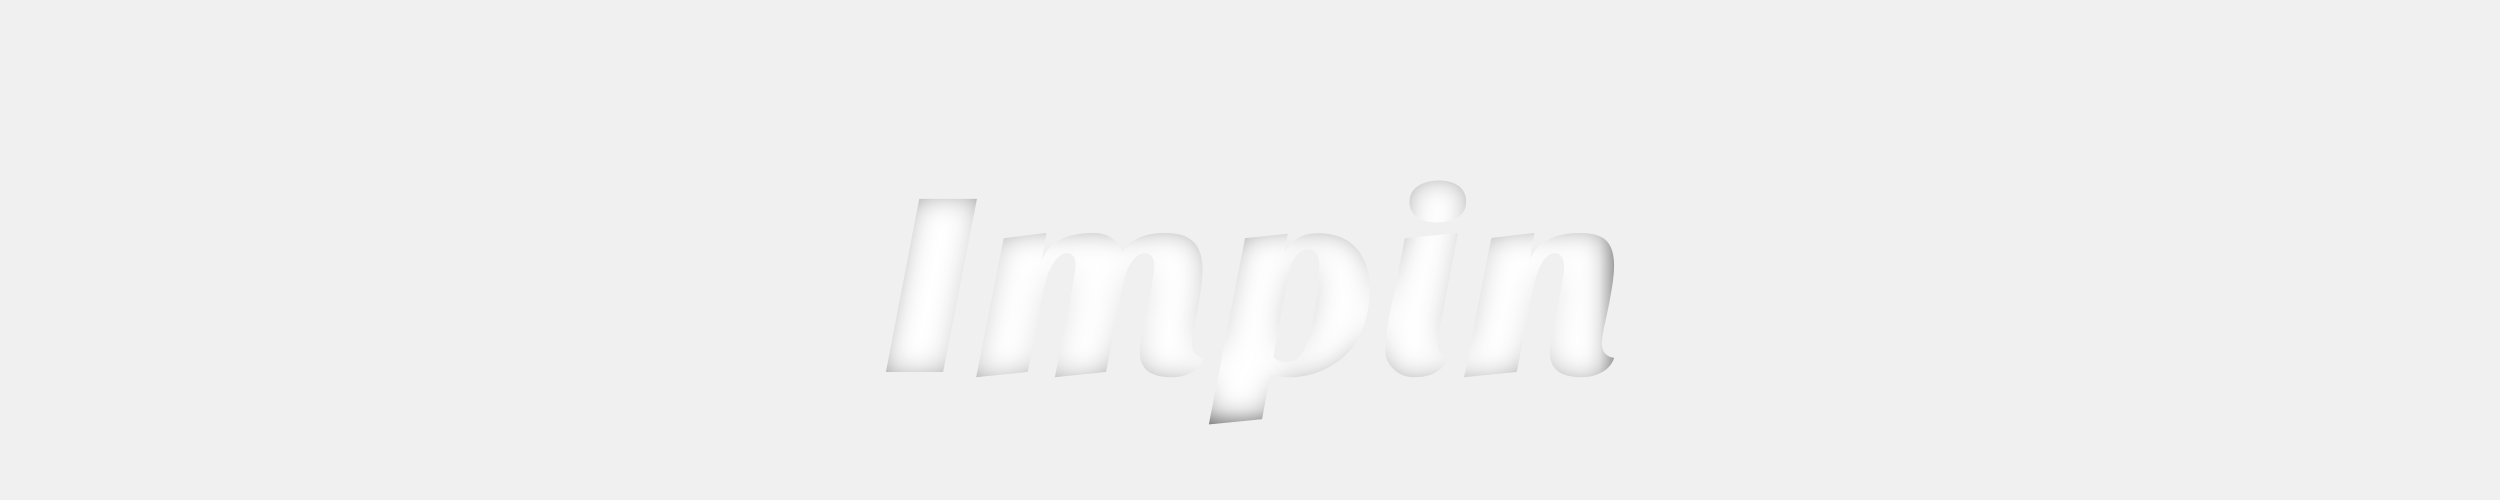
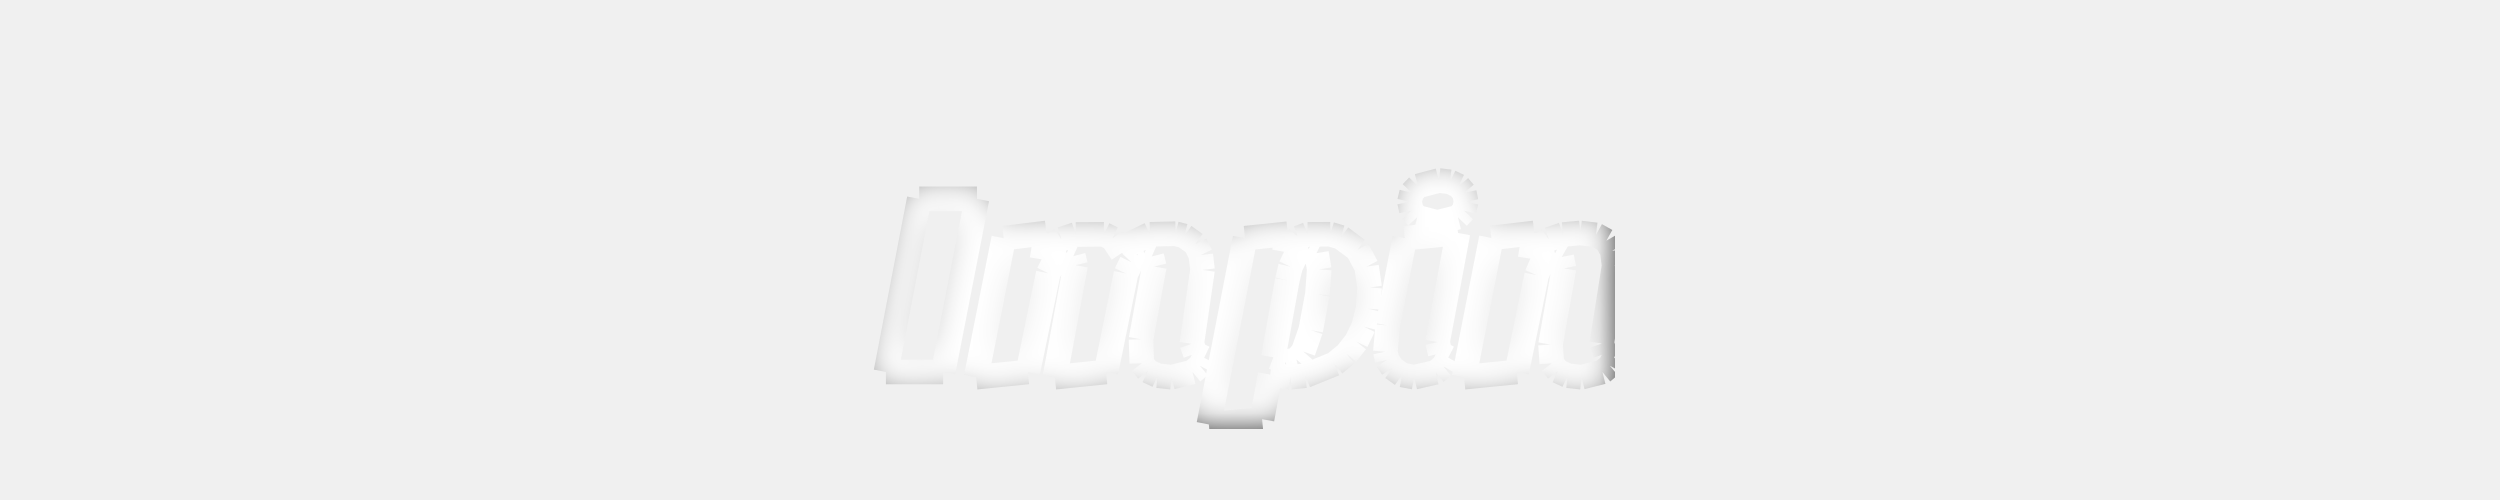
- <svg xmlns="http://www.w3.org/2000/svg" width="500px" height="100px" viewBox="116.184 14 267.631 122" style="background: rgba(0, 0, 0, 0)" preserveAspectRatio="xMidYMid">
-   <defs>
-     <filter id="editing-hole" x="-100%" y="-100%" width="200%" height="200%">
-       <feFlood flood-color="#000" result="black" />
-       <feMorphology operator="dilate" radius="2" in="SourceGraphic" result="erode" />
-       <feGaussianBlur in="erode" stdDeviation="4" result="blur" />
-       <feComposite operator="atop" in="offset" in2="black" result="merge" />
-       <feComposite operator="in" in="merge" in2="SourceGraphic" result="inner-shadow" />
-     </filter>
-   </defs>
-   <g filter="url(#editing-hole)">
-     <g transform="translate(160.785, 104.76)">
-       <path d="M14.34 0L0.38 0L8.51-42.24L22.59-42.24L14.34 0ZM70.08 1.28L70.08 1.28L70.08 1.28Q62.34 1.28 62.34-4.74L62.34-4.74L62.34-4.74Q62.34-7.36 63.46-12.45L63.46-12.45L63.46-12.45Q64.58-17.54 64.96-19.58L64.96-19.58L64.96-19.58Q65.86-24.26 65.86-25.73L65.86-25.73L65.86-25.73Q65.86-28.99 63.42-28.99L63.42-28.99L63.42-28.99Q61.82-28.99 60.29-26.78L60.29-26.78L60.29-26.78Q58.75-24.58 58.05-20.16L58.05-20.16L54.08 0L41.60 1.28L45.06-16.13L45.06-16.13Q45.63-19.01 46.14-22.27L46.14-22.27L46.14-22.27Q46.66-25.54 46.66-26.05L46.66-26.05L46.66-26.05Q46.66-28.99 44.48-28.99L44.48-28.99L44.48-28.99Q43.01-28.99 41.41-26.82L41.41-26.82L41.41-26.82Q39.81-24.64 38.91-20.16L38.91-20.16L35.01 0L22.40 1.28L29.12-32.64L39.55-33.92L38.46-27.46L38.46-27.46Q40.13-30.91 43.20-32.42L43.20-32.42L43.20-32.42Q46.27-33.92 51.07-33.92L51.07-33.92L51.07-33.92Q53.82-33.92 55.62-32.58L55.62-32.58L55.62-32.58Q57.41-31.23 57.98-29.06L57.98-29.06L57.98-29.06Q59.07-31.30 61.86-32.61L61.86-32.61L61.86-32.61Q64.64-33.92 68.06-33.92L68.06-33.92L68.06-33.92Q71.49-33.92 73.18-33.18L73.18-33.18L73.18-33.18Q74.88-32.45 75.90-31.23L75.90-31.23L75.90-31.23Q77.63-28.99 77.63-24.90L77.63-24.90L77.63-24.90Q77.63-20.86 75.90-12.48L75.90-12.48L75.90-12.48Q75.01-8.38 75.01-6.88L75.01-6.88L75.01-6.88Q75.01-5.38 75.87-4.48L75.87-4.48L75.87-4.48Q76.74-3.58 78.02-3.46L78.02-3.46L78.02-3.46Q77.38-1.28 75.17 0L75.17 0L75.17 0Q72.96 1.28 70.08 1.28ZM112.77-4.38L112.77-4.38L112.77-4.38Q110.08-1.66 106.40-0.19L106.40-0.19L106.40-0.19Q102.72 1.28 99.07 1.28L99.07 1.28L99.07 1.28Q95.42 1.28 94.14 0.64L94.14 0.64L92.16 11.52L79.17 12.80L88-32.64L98.43-33.73L97.60-29.31L97.60-29.31Q100.29-33.86 105.86-33.86L105.86-33.86L105.86-33.86Q112.13-33.86 115.46-29.82L115.46-29.82L115.46-29.82Q118.40-26.18 118.40-20.61L118.40-20.61L118.40-20.61Q118.40-15.04 116.93-11.07L116.93-11.07L116.93-11.07Q115.46-7.10 112.77-4.38ZM98.30-22.34L94.91-3.58L94.91-3.58Q96.26-2.43 97.92-2.43L97.92-2.43L97.92-2.43Q99.58-2.43 100.54-3.07L100.54-3.07L100.54-3.07Q101.50-3.71 102.21-4.99L102.21-4.99L102.21-4.99Q104.13-8.45 105.66-18.94L105.66-18.94L105.66-18.94Q106.11-22.02 106.11-25.02L106.11-25.02L106.11-25.02Q106.11-28.03 105.44-28.99L105.44-28.99L105.44-28.99Q104.77-29.95 103.49-29.95L103.49-29.95L103.49-29.95Q99.58-29.95 98.30-22.34L98.30-22.34ZM137.60-3.52L137.60-3.52L137.60-3.52Q135.62 1.28 129.28 1.28L129.28 1.28L129.28 1.28Q126.02 1.28 123.97-0.96L123.97-0.96L123.97-0.96Q122.24-2.94 122.24-4.93L122.24-4.93L122.24-4.93Q122.24-10.11 124.61-20.22L124.61-20.22L126.98-32.64L139.97-33.92L136.06-13.70L136.06-13.70Q134.98-8.96 134.98-7.30L134.98-7.30L134.98-7.30Q134.98-3.65 137.60-3.52ZM128.13-41.54L128.13-41.54L128.13-41.54Q128.13-44.03 130.21-45.38L130.21-45.38L130.21-45.38Q132.29-46.72 135.30-46.72L135.30-46.72L135.30-46.72Q138.30-46.72 140.13-45.38L140.13-45.38L140.13-45.38Q141.95-44.03 141.95-41.54L141.95-41.54L141.95-41.54Q141.95-39.04 139.94-37.76L139.94-37.76L139.94-37.76Q137.92-36.48 134.91-36.48L134.91-36.48L134.91-36.48Q131.90-36.48 130.02-37.76L130.02-37.76L130.02-37.76Q128.13-39.04 128.13-41.54ZM170.11 1.28L170.11 1.28L170.11 1.28Q162.37 1.28 162.37-4.74L162.37-4.74L162.37-4.74Q162.43-6.40 162.94-9.22L162.94-9.22L164.10-15.10L164.10-15.10Q165.82-23.42 165.82-25.28L165.82-25.28L165.82-25.28Q165.82-28.99 163.65-28.99L163.65-28.99L163.65-28.99Q160-28.99 158.08-19.46L158.08-19.46L154.30 0L141.44 1.28L148.10-32.70L158.59-33.92L157.57-27.65L157.57-27.65Q160.58-33.92 169.79-33.92L169.79-33.92L169.79-33.92Q174.27-33.92 176.16-32.03L176.16-32.03L176.16-32.03Q178.05-30.14 178.05-25.92L178.05-25.92L178.05-25.92Q178.05-21.95 176-12.67L176-12.67L176-12.67Q175.04-8.51 175.04-6.94L175.04-6.94L175.04-6.94Q175.04-5.38 175.90-4.48L175.90-4.48L175.90-4.48Q176.77-3.58 178.05-3.46L178.05-3.46L178.05-3.46Q177.41-1.28 175.20 0L175.20 0L175.20 0Q172.99 1.28 170.11 1.28Z" fill="#fff" />
+ <svg xmlns="http://www.w3.org/2000/svg" preserveAspectRatio="xMidYMid meet" viewBox="116.184 14 267.631 122" height="100px" width="500px" id="generated_svg" content="INSTAD.IO" generator="INSTAD.IO / https://instad.io / info@instad.io / Thu Apr 27 2023 21:09:11 GMT+0200 (heure d’été d’Europe centrale)">
+   <rect x="0" y="0" width="0" height="0" fill="#FFFFFF" />
+   <g id="instad_all_elements">
+     <defs>
+       <filter height="200%" width="200%" y="-100%" x="-100%" id="editing-hole">
+         <feFlood result="black" flood-color="#000" />
+         <feMorphology result="erode" in="SourceGraphic" radius="2" operator="dilate" />
+         <feGaussianBlur result="blur" stdDeviation="4" in="erode" />
+         <feComposite result="merge" in2="black" in="offset" operator="atop" />
+         <feComposite result="inner-shadow" in2="SourceGraphic" in="merge" operator="in" />
+       </filter>
+     </defs>
+     <g filter="url(#editing-hole)">
+       <g transform="translate(160.785, 104.76)">
+         <g meta_uid="1" meta_shape="path" meta_size="0" class="instad_path instad_cnt_1" meta_closed="true">
+           <path d="M8.21 -41.89 C8.21 -41.89, 8.21 -41.89, 8.21 -41.89 M8.21 -41.89 C8.21 -41.89, 8.21 -41.89, 8.21 -41.89 M7.6 -37.12 C9.15 -38.91, 10.7 -40.69, 12.19 -42.41 M7.6 -37.12 C8.78 -38.48, 9.96 -39.84, 12.19 -42.41 M6.33 -31.6 C8.25 -33.81, 10.16 -36.01, 15.51 -42.17 M6.33 -31.6 C8.57 -34.18, 10.81 -36.76, 15.51 -42.17 M5.72 -26.83 C8.8 -30.37, 11.87 -33.92, 18.84 -41.93 M5.72 -26.83 C10.66 -32.52, 15.6 -38.2, 18.84 -41.93 M4.45 -21.31 C8.92 -26.45, 13.39 -31.6, 22.82 -42.44 M4.45 -21.31 C10.17 -27.9, 15.9 -34.48, 22.82 -42.44 M3.18 -15.79 C7.18 -20.38, 11.18 -24.98, 21.55 -36.92 M3.18 -15.79 C9.69 -23.27, 16.19 -30.75, 21.55 -36.92 M2.57 -11.02 C8.59 -17.95, 14.62 -24.88, 20.28 -31.39 M2.57 -11.02 C9.06 -18.48, 15.54 -25.94, 20.28 -31.39 M1.3 -5.49 C6.27 -11.21, 11.24 -16.93, 19.67 -26.63 M1.3 -5.49 C5.53 -10.36, 9.77 -15.24, 19.67 -26.63 M0.69 -0.73 C4.69 -5.33, 8.7 -9.94, 18.4 -21.1 M0.69 -0.73 C4.54 -5.16, 8.39 -9.59, 18.4 -21.1 M2.05 1.78 C6.6 -3.46, 11.15 -8.69, 17.79 -16.33 M2.05 1.78 C7.9 -4.96, 13.76 -11.69, 17.79 -16.33 M30.91 -31.43 C30.91 -31.43, 30.91 -31.43, 30.91 -31.43 M30.91 -31.43 C30.91 -31.43, 30.91 -31.43, 30.91 -31.43 M6.03 1.26 C9.03 -2.19, 12.04 -5.65, 16.52 -10.81 M6.03 1.26 C8.84 -1.97, 11.65 -5.2, 16.52 -10.81 M29.64 -25.91 C31.65 -28.21, 33.66 -30.52, 34.89 -31.94 M29.64 -25.91 C30.8 -27.24, 31.96 -28.56, 34.89 -31.94 M9.35 1.5 C11.1 -0.51, 12.86 -2.53, 15.26 -5.29 M9.35 1.5 C11.57 -1.04, 13.78 -3.59, 15.26 -5.29 M28.38 -20.38 C31.29 -23.74, 34.21 -27.09, 40.19 -33.97 M28.38 -20.38 C31.9 -24.44, 35.42 -28.49, 40.19 -33.97 M12.68 1.74 C13.26 1.07, 13.84 0.41, 14.64 -0.52 M12.68 1.74 C13.3 1.02, 13.93 0.31, 14.64 -0.52 M27.77 -15.61 C31.72 -20.16, 35.67 -24.71, 38.92 -28.44 M27.77 -15.61 C30.74 -19.04, 33.71 -22.46, 38.92 -28.44 M40.89 -30.71 C40.89 -30.71, 40.89 -30.71, 40.89 -30.71 M40.89 -30.71 C40.89 -30.71, 40.89 -30.71, 40.89 -30.71 M26.5 -10.09 C30.68 -14.91, 34.87 -19.72, 46.84 -33.49 M26.5 -10.09 C31.94 -16.35, 37.38 -22.61, 46.84 -33.49 M25.23 -4.57 C29.1 -9.02, 32.97 -13.47, 40.98 -22.68 M25.23 -4.57 C29.04 -8.95, 32.86 -13.34, 40.98 -22.68 M45.57 -27.96 C47.38 -30.05, 49.19 -32.13, 50.16 -33.25 M45.57 -27.96 C46.89 -29.49, 48.22 -31.02, 50.16 -33.25 M23.31 1.71 C29.83 -5.79, 36.35 -13.29, 40.36 -17.91 M23.31 1.71 C26.78 -2.29, 30.26 -6.29, 40.36 -17.91 M46.92 -25.46 C49.57 -28.5, 52.21 -31.54, 54.14 -33.76 M46.92 -25.46 C48.56 -27.34, 50.2 -29.22, 54.14 -33.76 M27.29 1.19 C30.96 -3.04, 34.64 -7.27, 39.1 -12.39 M27.29 1.19 C30.76 -2.8, 34.23 -6.79, 39.1 -12.39 M46.31 -20.69 C49.07 -23.86, 51.82 -27.03, 56.15 -32.01 M46.31 -20.69 C49.43 -24.28, 52.56 -27.88, 56.15 -32.01 M30.61 1.43 C33.3 -1.66, 35.99 -4.76, 37.83 -6.87 M30.61 1.43 C32.11 -0.29, 33.61 -2.01, 37.83 -6.87 M45.04 -15.17 C49.25 -20.01, 53.46 -24.85, 57.51 -29.51 M45.04 -15.17 C47.58 -18.08, 50.11 -21, 57.51 -29.51 M44.43 -10.4 C49.96 -16.76, 55.5 -23.13, 60.83 -29.27 M44.43 -10.4 C50.73 -17.65, 57.03 -24.9, 60.83 -29.27 M43.17 -4.88 C46.77 -9.02, 50.37 -13.16, 59.57 -23.75 M43.17 -4.88 C48.46 -10.97, 53.76 -17.07, 59.57 -23.75 M63.5 -28.27 C64.44 -29.35, 65.37 -30.43, 66.78 -32.05 M63.5 -28.27 C64.56 -29.48, 65.61 -30.7, 66.78 -32.05 M42.55 -0.11 C45.97 -4.03, 49.38 -7.96, 58.3 -18.22 M42.55 -0.11 C46.77 -4.96, 50.98 -9.81, 58.3 -18.22 M66.17 -27.28 C67.26 -28.53, 68.35 -29.79, 71.42 -33.32 M66.17 -27.28 C67.77 -29.12, 69.37 -30.96, 71.42 -33.32 M43.25 3.15 C47.96 -2.27, 52.67 -7.69, 57.03 -12.7 M43.25 3.15 C46.18 -0.22, 49.11 -3.58, 57.03 -12.7 M67.53 -24.77 C69.9 -27.5, 72.26 -30.22, 74.09 -32.32 M67.53 -24.77 C69.35 -26.86, 71.16 -28.96, 74.09 -32.32 M47.23 2.64 C50.17 -0.75, 53.11 -4.13, 56.42 -7.93 M47.23 2.64 C50.37 -0.97, 53.5 -4.57, 56.42 -7.93 M66.26 -19.25 C70.02 -23.57, 73.77 -27.89, 76.1 -30.57 M66.26 -19.25 C69.75 -23.26, 73.24 -27.28, 76.1 -30.57 M51.22 2.12 C52.64 0.48, 54.06 -1.15, 55.15 -2.41 M51.22 2.12 C52.26 0.92, 53.31 -0.29, 55.15 -2.41 M65.65 -14.48 C68.84 -18.16, 72.04 -21.84, 77.46 -28.07 M65.65 -14.48 C68.63 -17.91, 71.61 -21.34, 77.46 -28.07 M63.07 -7.45 C69.01 -14.28, 74.94 -21.11, 78.16 -24.81 M63.07 -7.45 C68.87 -14.13, 74.68 -20.8, 78.16 -24.81 M63.11 -3.44 C66.52 -7.35, 69.92 -11.27, 77.55 -20.04 M63.11 -3.44 C66.72 -7.59, 70.33 -11.74, 77.55 -20.04 M88.04 -32.12 C88.04 -32.12, 88.04 -32.12, 88.04 -32.12 M88.04 -32.12 C88.04 -32.12, 88.04 -32.12, 88.04 -32.12 M64.47 -0.93 C67.41 -4.31, 70.35 -7.69, 76.28 -14.52 M64.47 -0.93 C67.14 -4.01, 69.81 -7.08, 76.28 -14.52 M87.43 -27.35 C88.5 -28.57, 89.57 -29.8, 92.02 -32.63 M87.43 -27.35 C88.72 -28.83, 90.01 -30.31, 92.02 -32.63 M65.83 1.57 C68.72 -1.75, 71.6 -5.08, 75.67 -9.75 M65.83 1.57 C68.19 -1.15, 70.55 -3.86, 75.67 -9.75 M86.16 -21.82 C90.02 -26.26, 93.88 -30.7, 96.01 -33.15 M86.16 -21.82 C88.78 -24.83, 91.39 -27.83, 96.01 -33.15 M68.49 2.57 C70.63 0.11, 72.77 -2.35, 75.71 -5.74 M68.49 2.57 C70.75 -0.02, 73 -2.61, 75.71 -5.74 M85.55 -17.06 C91.01 -23.33, 96.46 -29.6, 99.33 -32.91 M85.55 -17.06 C89.68 -21.8, 93.8 -26.55, 99.33 -32.91 M71.82 2.81 C72.93 1.53, 74.04 0.25, 77.07 -3.23 M71.82 2.81 C73.48 0.89, 75.15 -1.02, 77.07 -3.23 M84.28 -11.53 C90.5 -18.69, 96.73 -25.84, 103.31 -33.42 M84.28 -11.53 C90.91 -19.16, 97.54 -26.79, 103.31 -33.42 M83.02 -6.01 C89.57 -13.55, 96.12 -21.09, 99.42 -24.88 M83.02 -6.01 C86.78 -10.34, 90.54 -14.66, 99.42 -24.88 M103.35 -29.41 C104.31 -30.5, 105.26 -31.59, 106.64 -33.18 M103.35 -29.41 C104.63 -30.88, 105.91 -32.35, 106.64 -33.18 M82.41 -1.24 C86.6 -6.07, 90.8 -10.9, 99.46 -20.86 M82.41 -1.24 C87.33 -6.9, 92.25 -12.56, 99.46 -20.86 M106.02 -28.41 C107.4 -30, 108.78 -31.58, 109.96 -32.94 M106.02 -28.41 C107.08 -29.63, 108.13 -30.84, 109.96 -32.94 M81.14 4.28 C87.35 -2.87, 93.56 -10.01, 98.85 -16.1 M81.14 4.28 C85.91 -1.21, 90.68 -6.7, 98.85 -16.1 M106.07 -24.4 C108.15 -26.8, 110.24 -29.19, 112.63 -31.94 M106.07 -24.4 C108.1 -26.73, 110.12 -29.06, 112.63 -31.94 M79.87 9.8 C86.26 2.45, 92.66 -4.9, 97.58 -10.57 M79.87 9.8 C84.25 4.77, 88.63 -0.27, 97.58 -10.57 M106.11 -20.38 C108.51 -23.15, 110.91 -25.91, 114.64 -30.2 M106.11 -20.38 C109.31 -24.07, 112.52 -27.75, 114.64 -30.2 M79.91 13.82 C83.17 10.07, 86.42 6.33, 95 -3.54 M79.91 13.82 C83.3 9.92, 86.69 6.02, 95 -3.54 M107.47 -17.88 C110.73 -21.63, 113.98 -25.37, 116.65 -28.45 M107.47 -17.88 C109.66 -20.4, 111.86 -22.93, 116.65 -28.45 M129.12 -42.79 C129.72 -43.47, 130.32 -44.16, 131.09 -45.05 M129.12 -42.79 C129.58 -43.32, 130.05 -43.86, 131.09 -45.05 M83.89 13.3 C86.94 9.8, 89.98 6.3, 94.39 1.23 M83.89 13.3 C87.18 9.53, 90.46 5.75, 94.39 1.23 M94.39 1.23 C95.27 0.22, 96.14 -0.78, 97.67 -2.55 M94.39 1.23 C95.34 0.14, 96.28 -0.95, 97.67 -2.55 M104.23 -10.09 C109.05 -15.63, 113.86 -21.17, 118.01 -25.94 M104.23 -10.09 C108.36 -14.85, 112.5 -19.6, 118.01 -25.94 M129.16 -38.77 C131.12 -41.03, 133.09 -43.28, 135.72 -46.32 M129.16 -38.77 C131.38 -41.32, 133.59 -43.87, 135.72 -46.32 M87.88 12.79 C89.8 10.57, 91.73 8.36, 93.78 6 M87.88 12.79 C89.79 10.59, 91.7 8.39, 93.78 6 M97.72 1.47 C103.43 -5.11, 109.15 -11.68, 118.05 -21.93 M97.72 1.47 C102.15 -3.63, 106.58 -8.73, 118.05 -21.93 M127.24 -32.49 C127.24 -32.49, 127.24 -32.49, 127.24 -32.49 M127.24 -32.49 C127.24 -32.49, 127.24 -32.49, 127.24 -32.49 M131.18 -37.02 C134.09 -40.38, 137.01 -43.73, 139.05 -46.08 M131.18 -37.02 C133.95 -40.22, 136.73 -43.41, 139.05 -46.08 M100.39 2.46 C107.9 -6.18, 115.41 -14.82, 119.41 -19.42 M100.39 2.46 C106.48 -4.54, 112.57 -11.55, 119.41 -19.42 M125.97 -26.97 C127.61 -28.86, 129.26 -30.75, 131.22 -33.01 M125.97 -26.97 C127.73 -28.99, 129.49 -31.02, 131.22 -33.01 M133.84 -36.03 C135.64 -38.1, 137.44 -40.16, 141.06 -44.33 M133.84 -36.03 C136.59 -39.18, 139.33 -42.34, 141.06 -44.33 M104.37 1.95 C109.44 -3.89, 114.51 -9.73, 118.8 -14.66 M104.37 1.95 C109.42 -3.87, 114.48 -9.69, 118.8 -14.66 M125.36 -22.2 C129.09 -26.49, 132.81 -30.78, 135.2 -33.52 M125.36 -22.2 C128.76 -26.11, 132.16 -30.02, 135.2 -33.52 M136.51 -35.03 C137.8 -36.52, 139.09 -38, 141.76 -41.07 M136.51 -35.03 C137.79 -36.5, 139.06 -37.97, 141.76 -41.07 M124.09 -16.68 C129.04 -22.37, 133.98 -28.06, 138.53 -33.28 M124.09 -16.68 C127.81 -20.96, 131.53 -25.23, 138.53 -33.28 M122.82 -11.16 C128.7 -17.92, 134.58 -24.68, 141.19 -32.29 M122.82 -11.16 C128.4 -17.57, 133.98 -23.99, 141.19 -32.29 M122.21 -6.39 C125.96 -10.7, 129.71 -15.01, 140.58 -27.52 M122.21 -6.39 C129.5 -14.77, 136.78 -23.15, 140.58 -27.52 M122.91 -3.13 C127.16 -8.02, 131.42 -12.91, 139.31 -22 M122.91 -3.13 C127.93 -8.9, 132.95 -14.67, 139.31 -22 M148.5 -32.56 C148.5 -32.56, 148.5 -32.56, 148.5 -32.56 M148.5 -32.56 C148.5 -32.56, 148.5 -32.56, 148.5 -32.56 M124.27 -0.63 C129.27 -6.37, 134.26 -12.12, 138.7 -17.23 M124.27 -0.63 C129.14 -6.23, 134.01 -11.83, 138.7 -17.23 M147.23 -27.04 C148.62 -28.64, 150.01 -30.24, 152.48 -33.08 M147.23 -27.04 C148.84 -28.89, 150.45 -30.74, 152.48 -33.08 M126.28 1.12 C128.52 -1.45, 130.76 -4.03, 137.44 -11.71 M126.28 1.12 C128.58 -1.52, 130.88 -4.16, 137.44 -11.71 M146.62 -22.27 C149.96 -26.11, 153.29 -29.95, 156.46 -33.59 M146.62 -22.27 C149.3 -25.35, 151.98 -28.44, 156.46 -33.59 M129.61 1.36 C131.5 -0.81, 133.39 -2.99, 136.17 -6.18 M129.61 1.36 C131.51 -0.83, 133.42 -3.02, 136.17 -6.18 M145.35 -16.75 C149.09 -21.05, 152.84 -25.36, 159.79 -33.35 M145.35 -16.75 C150.28 -22.42, 155.21 -28.08, 159.79 -33.35 M134.24 0.1 C135.25 -1.06, 136.25 -2.21, 136.87 -2.92 M134.24 0.1 C134.83 -0.58, 135.41 -1.25, 136.87 -2.92 M144.08 -11.23 C148.35 -16.13, 152.61 -21.03, 162.45 -32.36 M144.08 -11.23 C151.19 -19.4, 158.29 -27.57, 162.45 -32.36 M143.47 -6.46 C149.97 -13.93, 156.47 -21.41, 160.53 -26.08 M143.47 -6.46 C148.91 -12.71, 154.34 -18.96, 160.53 -26.08 M162.5 -28.34 C163.46 -29.45, 164.42 -30.56, 166.43 -32.87 M162.5 -28.34 C163.9 -29.96, 165.31 -31.57, 166.43 -32.87 M142.21 -0.93 C146.68 -6.08, 151.15 -11.22, 160.57 -22.07 M142.21 -0.93 C149.17 -8.95, 156.14 -16.96, 160.57 -22.07 M165.82 -28.1 C166.95 -29.4, 168.08 -30.7, 170.42 -33.39 M165.82 -28.1 C167.06 -29.53, 168.3 -30.96, 170.42 -33.39 M142.91 2.32 C148.36 -3.95, 153.82 -10.23, 159.96 -17.3 M142.91 2.32 C149.36 -5.1, 155.81 -12.53, 159.96 -17.3 M166.52 -24.84 C168.9 -27.58, 171.27 -30.31, 173.74 -33.15 M166.52 -24.84 C169.23 -27.96, 171.94 -31.08, 173.74 -33.15 M146.89 1.81 C150.14 -1.93, 153.4 -5.68, 158.7 -11.77 M146.89 1.81 C149.57 -1.28, 152.26 -4.37, 158.7 -11.77 M165.26 -19.32 C169.67 -24.4, 174.08 -29.47, 176.41 -32.15 M165.26 -19.32 C169.43 -24.13, 173.61 -28.93, 176.41 -32.15 M150.21 2.05 C151.93 0.07, 153.65 -1.91, 157.43 -6.25 M150.21 2.05 C151.87 0.14, 153.54 -1.78, 157.43 -6.25 M164.64 -14.55 C168.8 -19.33, 172.96 -24.12, 177.77 -29.65 M164.64 -14.55 C167.42 -17.74, 170.19 -20.94, 177.77 -29.65 M164.03 -9.79 C167.83 -14.16, 171.63 -18.53, 177.81 -25.63 M164.03 -9.79 C167.35 -13.6, 170.67 -17.42, 177.81 -25.63 M164.08 -5.77 C167.21 -9.38, 170.35 -12.99, 177.2 -20.87 M164.08 -5.77 C168.38 -10.72, 172.68 -15.67, 177.2 -20.87 M163.47 -1 C168.03 -6.25, 172.59 -11.5, 176.59 -16.1 M163.47 -1 C168.45 -6.73, 173.43 -12.46, 176.59 -16.1 M165.48 0.75 C169.38 -3.74, 173.28 -8.23, 175.97 -11.33 M165.48 0.75 C168.03 -2.19, 170.58 -5.12, 175.97 -11.33 M168.15 1.74 C170.18 -0.6, 172.22 -2.94, 175.36 -6.56 M168.15 1.74 C171.02 -1.57, 173.9 -4.87, 175.36 -6.56 M171.47 1.98 C173.5 -0.35, 175.53 -2.69, 176.72 -4.06 M171.47 1.98 C172.68 0.58, 173.9 -0.81, 176.72 -4.06" stroke="#FFFFFF" stroke-width="0" fill="none" />
+           <path d="M14.34 0 C10.63 0, 6.92 0, 0.38 0 M14.34 0 C8.88 0, 3.42 0, 0.38 0 M0.38 0 C2.73 -12.24, 5.09 -24.47, 8.51 -42.24 M0.38 0 C2.14 -9.14, 3.9 -18.29, 8.51 -42.24 M8.51 -42.24 C11.67 -42.24, 14.82 -42.24, 22.59 -42.24 M8.51 -42.24 C11.95 -42.24, 15.38 -42.24, 22.59 -42.24 M22.59 -42.24 C20.94 -33.77, 19.28 -25.3, 14.34 0 M22.59 -42.24 C20.73 -32.72, 18.87 -23.2, 14.34 0" stroke="#FFFFFF" stroke-width="6" fill="none" />
+           <path d="M70.08 1.28 C69.07 1.17, 68.07 1.06, 66.69 0.9 M70.08 1.28 C69.2 1.18, 68.31 1.08, 66.69 0.9 M66.69 0.9 C65.91 0.54, 65.13 0.17, 64.28 -0.23 M66.69 0.9 C66.04 0.6, 65.38 0.29, 64.28 -0.23 M64.28 -0.23 C63.82 -0.81, 63.37 -1.39, 62.82 -2.11 M64.28 -0.23 C63.75 -0.9, 63.23 -1.58, 62.82 -2.11 M62.82 -2.11 C62.77 -3.66, 62.72 -5.22, 62.62 -7.98 M62.82 -2.11 C62.78 -3.46, 62.73 -4.81, 62.62 -7.98 M62.62 -7.98 C63.37 -12.07, 64.11 -16.15, 65.86 -25.73 M62.62 -7.98 C63.65 -13.62, 64.68 -19.27, 65.86 -25.73 M65.86 -25.73 C65.63 -26.66, 65.4 -27.59, 65.25 -28.18 M65.86 -25.73 C65.71 -26.34, 65.55 -26.96, 65.25 -28.18 M65.25 -28.18 C64.69 -28.42, 64.14 -28.67, 63.42 -28.99 M65.25 -28.18 C64.68 -28.43, 64.11 -28.68, 63.42 -28.99 M63.42 -28.99 C62.81 -28.78, 62.2 -28.56, 61.84 -28.44 M63.42 -28.99 C62.86 -28.8, 62.31 -28.6, 61.84 -28.44 M61.84 -28.44 C61.47 -28.04, 61.1 -27.65, 60.29 -26.78 M61.84 -28.44 C61.44 -28.01, 61.04 -27.58, 60.29 -26.78 M60.29 -26.78 C59.9 -25.97, 59.51 -25.17, 58.96 -24.02 M60.29 -26.78 C60.02 -26.22, 59.75 -25.67, 58.96 -24.02 M58.96 -24.02 C57.96 -19.08, 56.95 -14.14, 54.08 0 M58.96 -24.02 C57.63 -17.49, 56.3 -10.95, 54.08 0 M54.08 0 C51.16 0.3, 48.24 0.6, 41.6 1.28 M54.08 0 C49.16 0.5, 44.25 1.01, 41.6 1.28 M41.6 1.28 C43.5 -9, 45.4 -19.27, 46.66 -26.05 M41.6 1.28 C42.85 -5.48, 44.1 -12.24, 46.66 -26.05 M46.66 -26.05 C46.49 -26.75, 46.32 -27.44, 46.11 -28.26 M46.66 -26.05 C46.55 -26.5, 46.44 -26.96, 46.11 -28.26 M46.11 -28.26 C45.62 -28.48, 45.13 -28.7, 44.48 -28.99 M46.11 -28.26 C45.77 -28.41, 45.42 -28.57, 44.48 -28.99 M44.48 -28.99 C43.9 -28.78, 43.33 -28.57, 42.98 -28.45 M44.48 -28.99 C44.17 -28.88, 43.85 -28.76, 42.98 -28.45 M42.98 -28.45 C42.66 -28.12, 42.35 -27.8, 41.41 -26.82 M42.98 -28.45 C42.45 -27.9, 41.93 -27.36, 41.41 -26.82 M41.41 -26.82 C40.98 -25.98, 40.54 -25.15, 39.99 -24.07 M41.41 -26.82 C40.98 -25.99, 40.56 -25.17, 39.99 -24.07 M39.99 -24.07 C38.94 -19.01, 37.9 -13.96, 35.01 0 M39.99 -24.07 C38.14 -15.15, 36.3 -6.24, 35.01 0 M35.01 0 C31.73 0.33, 28.46 0.67, 22.4 1.28 M35.01 0 C32.37 0.27, 29.72 0.54, 22.4 1.28 M22.4 1.28 C23.89 -6.22, 25.37 -13.72, 29.12 -32.64 M22.4 1.28 C23.75 -5.55, 25.11 -12.38, 29.12 -32.64 M29.12 -32.64 C31.4 -32.92, 33.68 -33.2, 39.55 -33.92 M29.12 -32.64 C32.8 -33.09, 36.48 -33.54, 39.55 -33.92 M39.55 -33.92 C39.15 -31.55, 38.75 -29.18, 38.46 -27.46 M39.55 -33.92 C39.16 -31.61, 38.77 -29.31, 38.46 -27.46 M38.46 -27.46 C38.97 -28.21, 39.48 -28.96, 40.48 -30.43 M38.46 -27.46 C39.26 -28.63, 40.05 -29.8, 40.48 -30.43 M40.48 -30.43 C41.06 -30.85, 41.63 -31.27, 43.2 -32.42 M40.48 -30.43 C41.25 -30.99, 42.03 -31.56, 43.2 -32.42 M43.2 -32.42 C44.32 -32.78, 45.44 -33.14, 46.7 -33.55 M43.2 -32.42 C44.32 -32.78, 45.45 -33.14, 46.7 -33.55 M46.7 -33.55 C48.62 -33.56, 50.54 -33.57, 53.58 -33.59 M46.7 -33.55 C49.05 -33.56, 51.4 -33.57, 53.58 -33.59 M53.58 -33.59 C54.31 -33.23, 55.03 -32.87, 55.62 -32.58 M53.58 -33.59 C54.04 -33.36, 54.51 -33.13, 55.62 -32.58 M55.62 -32.58 C56.38 -31.44, 57.15 -30.3, 57.98 -29.06 M55.62 -32.58 C56.56 -31.18, 57.5 -29.78, 57.98 -29.06 M57.98 -29.06 C58.48 -29.72, 58.97 -30.38, 59.5 -31.07 M57.98 -29.06 C58.43 -29.66, 58.88 -30.25, 59.5 -31.07 M59.5 -31.07 C60.8 -31.69, 62.11 -32.31, 64.8 -33.59 M59.5 -31.07 C60.91 -31.74, 62.33 -32.41, 64.8 -33.59 M64.8 -33.59 C66.56 -33.63, 68.32 -33.67, 71.05 -33.73 M64.8 -33.59 C66.96 -33.64, 69.13 -33.69, 71.05 -33.73 M71.05 -33.73 C71.5 -33.62, 71.94 -33.5, 73.18 -33.18 M71.05 -33.73 C71.7 -33.57, 72.34 -33.4, 73.18 -33.18 M73.18 -33.18 C73.87 -32.69, 74.55 -32.2, 75.9 -31.23 M73.18 -33.18 C74.08 -32.53, 74.99 -31.88, 75.9 -31.23 M75.9 -31.23 C76.38 -30.24, 76.85 -29.25, 77.2 -28.53 M75.9 -31.23 C76.3 -30.39, 76.7 -29.55, 77.2 -28.53 M77.2 -28.53 C77.3 -27.68, 77.4 -26.84, 77.63 -24.9 M77.2 -28.53 C77.36 -27.13, 77.53 -25.72, 77.63 -24.9 M77.63 -24.9 C76.76 -18.91, 75.89 -12.92, 75.01 -6.88 M77.63 -24.9 C76.78 -19.03, 75.92 -13.16, 75.01 -6.88 M75.01 -6.88 C75.34 -5.96, 75.67 -5.04, 75.87 -4.48 M75.01 -6.88 C75.32 -6.02, 75.63 -5.15, 75.87 -4.48 M75.87 -4.48 C76.65 -4.11, 77.44 -3.74, 78.02 -3.46 M75.87 -4.48 C76.49 -4.18, 77.12 -3.89, 78.02 -3.46 M78.02 -3.46 C77.79 -3.02, 77.56 -2.59, 76.99 -1.51 M78.02 -3.46 C77.77 -2.98, 77.51 -2.5, 76.99 -1.51 M76.99 -1.51 C76.3 -0.94, 75.61 -0.37, 75.17 0 M76.99 -1.51 C76.59 -1.18, 76.2 -0.85, 75.17 0 M75.17 0 C73.33 0.46, 71.49 0.93, 70.08 1.28 M75.17 0 C73.19 0.5, 71.2 1, 70.08 1.28" stroke="#FFFFFF" stroke-width="6" fill="none" />
+           <path d="M112.77 -4.38 C111.62 -3.43, 110.46 -2.49, 109.83 -1.97 M112.77 -4.38 C111.83 -3.61, 110.9 -2.85, 109.83 -1.97 M109.83 -1.97 C107.33 -0.96, 104.82 0.06, 102.73 0.91 M109.83 -1.97 C107.94 -1.2, 106.04 -0.43, 102.73 0.91 M102.73 0.91 C101.98 0.99, 101.22 1.06, 99.07 1.28 M102.73 0.91 C101.83 1, 100.93 1.09, 99.07 1.28 M99.07 1.28 C97.31 1.05, 95.55 0.82, 94.14 0.64 M99.07 1.28 C97.86 1.12, 96.64 0.96, 94.14 0.64 M94.14 0.64 C93.66 3.29, 93.17 5.94, 92.16 11.52 M94.14 0.64 C93.68 3.14, 93.23 5.65, 92.16 11.52 M92.16 11.52 C89.14 11.82, 86.12 12.12, 79.17 12.8 M92.16 11.52 C87.39 11.99, 82.61 12.46, 79.17 12.8 M79.17 12.8 C82.1 -2.29, 85.04 -17.39, 88 -32.64 M79.17 12.8 C81.07 3.04, 82.96 -6.73, 88 -32.64 M88 -32.64 C90.82 -32.93, 93.64 -33.23, 98.43 -33.73 M88 -32.64 C91.09 -32.96, 94.19 -33.29, 98.43 -33.73 M98.43 -33.73 C98.14 -32.21, 97.86 -30.68, 97.6 -29.31 M98.43 -33.73 C98.15 -32.22, 97.86 -30.72, 97.6 -29.31 M97.6 -29.31 C98.53 -30.24, 99.45 -31.16, 101.01 -32.72 M97.6 -29.31 C98.55 -30.26, 99.51 -31.22, 101.01 -32.72 M101.01 -32.72 C101.81 -33.03, 102.62 -33.33, 103.25 -33.58 M101.01 -32.72 C101.61 -32.95, 102.2 -33.18, 103.25 -33.58 M103.25 -33.58 C104.56 -33.58, 105.86 -33.59, 108.81 -33.61 M103.25 -33.58 C104.74 -33.58, 106.23 -33.59, 108.81 -33.61 M108.81 -33.61 C109.48 -33.41, 110.15 -33.22, 111.39 -32.85 M108.81 -33.61 C109.37 -33.44, 109.93 -33.28, 111.39 -32.85 M111.39 -32.85 C112.59 -31.96, 113.78 -31.07, 115.46 -29.82 M111.39 -32.85 C112.82 -31.79, 114.25 -30.72, 115.46 -29.82 M115.46 -29.82 C115.93 -28.95, 116.39 -28.08, 117.66 -25.7 M115.46 -29.82 C116.05 -28.71, 116.64 -27.61, 117.66 -25.7 M117.66 -25.7 C117.85 -24.39, 118.04 -23.07, 118.4 -20.61 M117.66 -25.7 C117.84 -24.49, 118.01 -23.29, 118.4 -20.61 M118.4 -20.61 C118.3 -19.23, 118.2 -17.85, 118.03 -15.44 M118.4 -20.61 C118.28 -18.94, 118.16 -17.28, 118.03 -15.44 M118.03 -15.44 C117.72 -14.21, 117.41 -12.98, 116.93 -11.07 M118.03 -15.44 C117.59 -13.7, 117.16 -11.96, 116.93 -11.07 M116.93 -11.07 C116.35 -9.88, 115.77 -8.68, 115.16 -7.41 M116.93 -11.07 C116.46 -10.09, 115.98 -9.11, 115.16 -7.41 M115.16 -7.41 C114.54 -6.64, 113.93 -5.86, 112.77 -4.38 M115.16 -7.41 C114.35 -6.39, 113.55 -5.38, 112.77 -4.38" stroke="#FFFFFF" stroke-width="6" fill="none" />
+           <path d="M98.3 -22.34 C97.43 -17.51, 96.56 -12.68, 94.91 -3.58 M98.3 -22.34 C97.34 -17.05, 96.39 -11.77, 94.91 -3.58 M94.91 -3.58 C96.04 -3.15, 97.16 -2.72, 97.92 -2.43 M94.91 -3.58 C96.1 -3.12, 97.3 -2.67, 97.92 -2.43 M97.92 -2.43 C98.46 -2.56, 99.01 -2.7, 100.54 -3.07 M97.92 -2.43 C98.46 -2.56, 98.99 -2.69, 100.54 -3.07 M100.54 -3.07 C101.13 -3.74, 101.71 -4.42, 102.21 -4.99 M100.54 -3.07 C100.95 -3.54, 101.35 -4.01, 102.21 -4.99 M102.21 -4.99 C102.87 -6.87, 103.53 -8.76, 104.03 -10.21 M102.21 -4.99 C102.93 -7.05, 103.65 -9.11, 104.03 -10.21 M104.03 -10.21 C104.67 -13.65, 105.32 -17.09, 105.66 -18.94 M104.03 -10.21 C104.4 -12.2, 104.78 -14.2, 105.66 -18.94 M105.66 -18.94 C105.83 -21.19, 105.99 -23.43, 106.11 -25.02 M105.66 -18.94 C105.76 -20.34, 105.87 -21.74, 106.11 -25.02 M106.11 -25.02 C105.86 -26.49, 105.61 -27.96, 105.44 -28.99 M106.11 -25.02 C105.85 -26.58, 105.58 -28.15, 105.44 -28.99 M105.44 -28.99 C104.89 -29.26, 104.33 -29.53, 103.49 -29.95 M105.44 -28.99 C104.73 -29.34, 104.01 -29.69, 103.49 -29.95 M103.49 -29.95 C103.07 -29.84, 102.65 -29.73, 101.7 -29.47 M103.49 -29.95 C102.83 -29.77, 102.16 -29.6, 101.7 -29.47 M101.7 -29.47 C101.32 -29.11, 100.95 -28.74, 100.24 -28.05 M101.7 -29.47 C101.36 -29.14, 101.02 -28.81, 100.24 -28.05 M100.24 -28.05 C99.81 -27.15, 99.38 -26.25, 99.1 -25.67 M100.24 -28.05 C99.94 -27.43, 99.65 -26.82, 99.1 -25.67 M99.1 -25.67 C98.92 -24.93, 98.75 -24.18, 98.3 -22.34 M99.1 -25.67 C98.81 -24.46, 98.52 -23.25, 98.3 -22.34" stroke="#FFFFFF" stroke-width="6" fill="none" />
+           <path d="M137.6 -3.52 C137.1 -2.68, 136.59 -1.84, 136.34 -1.42 M137.6 -3.52 C137.28 -2.98, 136.95 -2.45, 136.34 -1.42 M136.34 -1.42 C135.93 -1.08, 135.52 -0.74, 134.53 0.08 M136.34 -1.42 C135.65 -0.85, 134.97 -0.28, 134.53 0.08 M134.53 0.08 C133.06 0.42, 131.58 0.75, 129.28 1.28 M134.53 0.08 C133.12 0.4, 131.72 0.72, 129.28 1.28 M129.28 1.28 C128.22 1.08, 127.17 0.88, 126.32 0.72 M129.28 1.28 C128.67 1.16, 128.05 1.05, 126.32 0.72 M126.32 0.72 C125.74 0.3, 125.16 -0.11, 123.97 -0.96 M126.32 0.72 C125.4 0.06, 124.48 -0.6, 123.97 -0.96 M123.97 -0.96 C123.64 -1.47, 123.31 -1.97, 122.67 -2.94 M123.97 -0.96 C123.64 -1.47, 123.3 -1.98, 122.67 -2.94 M122.67 -2.94 C122.57 -3.43, 122.46 -3.92, 122.24 -4.93 M122.67 -2.94 C122.53 -3.58, 122.39 -4.22, 122.24 -4.93 M122.24 -4.93 C122.44 -7.08, 122.64 -9.22, 122.83 -11.34 M122.24 -4.93 C122.42 -6.87, 122.6 -8.82, 122.83 -11.34 M122.83 -11.34 C124.28 -18.78, 125.73 -26.21, 126.98 -32.64 M122.83 -11.34 C124.22 -18.47, 125.61 -25.6, 126.98 -32.64 M126.98 -32.64 C131.47 -33.08, 135.97 -33.53, 139.97 -33.92 M126.98 -32.64 C129.78 -32.92, 132.59 -33.19, 139.97 -33.92 M139.97 -33.92 C138.88 -28.1, 137.79 -22.27, 134.98 -7.3 M139.97 -33.92 C138.54 -26.28, 137.11 -18.64, 134.98 -7.3 M134.98 -7.3 C135.22 -6.28, 135.46 -5.26, 135.63 -4.53 M134.98 -7.3 C135.24 -6.21, 135.49 -5.13, 135.63 -4.53 M135.63 -4.53 C136.04 -4.32, 136.45 -4.11, 137.6 -3.52 M135.63 -4.53 C136.18 -4.25, 136.73 -3.97, 137.6 -3.52" stroke="#FFFFFF" stroke-width="6" fill="none" />
+           <path d="M128.13 -41.54 C128.27 -42.14, 128.41 -42.74, 128.65 -43.75 M128.13 -41.54 C128.24 -41.99, 128.34 -42.45, 128.65 -43.75 M128.65 -43.75 C129.22 -44.35, 129.8 -44.95, 130.21 -45.38 M128.65 -43.75 C129.22 -44.34, 129.79 -44.94, 130.21 -45.38 M130.21 -45.38 C131.36 -45.68, 132.51 -45.99, 135.3 -46.72 M130.21 -45.38 C131.27 -45.66, 132.33 -45.94, 135.3 -46.72 M135.3 -46.72 C135.96 -46.64, 136.61 -46.56, 138.01 -46.39 M135.3 -46.72 C136.03 -46.63, 136.76 -46.54, 138.01 -46.39 M138.01 -46.39 C138.63 -46.09, 139.25 -45.8, 140.13 -45.38 M138.01 -46.39 C138.76 -46.03, 139.52 -45.67, 140.13 -45.38 M140.13 -45.38 C140.65 -44.75, 141.18 -44.13, 141.5 -43.75 M140.13 -45.38 C140.52 -44.91, 140.91 -44.44, 141.5 -43.75 M141.5 -43.75 C141.67 -42.89, 141.85 -42.03, 141.95 -41.54 M141.5 -43.75 C141.6 -43.25, 141.7 -42.76, 141.95 -41.54 M141.95 -41.54 C141.77 -40.78, 141.6 -40.01, 141.45 -39.34 M141.95 -41.54 C141.8 -40.89, 141.65 -40.25, 141.45 -39.34 M141.45 -39.34 C140.89 -38.75, 140.32 -38.16, 139.94 -37.76 M141.45 -39.34 C141.04 -38.91, 140.63 -38.48, 139.94 -37.76 M139.94 -37.76 C138.36 -37.36, 136.77 -36.95, 134.91 -36.48 M139.94 -37.76 C138.09 -37.29, 136.23 -36.82, 134.91 -36.48 M134.91 -36.48 C133.72 -36.79, 132.53 -37.1, 130.02 -37.76 M134.91 -36.48 C133.87 -36.75, 132.84 -37.02, 130.02 -37.76 M130.02 -37.76 C129.52 -38.32, 129.02 -38.88, 128.6 -39.35 M130.02 -37.76 C129.73 -38.09, 129.43 -38.42, 128.6 -39.35 M128.6 -39.35 C128.48 -39.93, 128.35 -40.52, 128.13 -41.54 M128.6 -39.35 C128.46 -40.02, 128.31 -40.7, 128.13 -41.54" stroke="#FFFFFF" stroke-width="6" fill="none" />
+           <path d="M170.11 1.28 C169.05 1.16, 167.98 1.04, 166.72 0.9 M170.11 1.28 C169.35 1.2, 168.59 1.11, 166.72 0.9 M166.72 0.9 C166.22 0.67, 165.71 0.43, 164.31 -0.22 M166.72 0.9 C165.89 0.51, 165.05 0.12, 164.31 -0.22 M164.31 -0.22 C163.88 -0.78, 163.45 -1.33, 162.85 -2.11 M164.31 -0.22 C164 -0.62, 163.69 -1.02, 162.85 -2.11 M162.85 -2.11 C162.75 -3.63, 162.65 -5.15, 162.54 -6.69 M162.85 -2.11 C162.77 -3.32, 162.69 -4.53, 162.54 -6.69 M162.54 -6.69 C163.29 -10.95, 164.04 -15.21, 165.82 -25.28 M162.54 -6.69 C163.26 -10.74, 163.97 -14.79, 165.82 -25.28 M165.82 -25.28 C165.66 -26.08, 165.51 -26.88, 165.28 -28.06 M165.82 -25.28 C165.66 -26.09, 165.5 -26.91, 165.28 -28.06 M165.28 -28.06 C164.91 -28.27, 164.55 -28.48, 163.65 -28.99 M165.28 -28.06 C164.7 -28.39, 164.12 -28.72, 163.65 -28.99 M163.65 -28.99 C163.05 -28.78, 162.44 -28.57, 161.93 -28.39 M163.65 -28.99 C163.17 -28.82, 162.69 -28.66, 161.93 -28.39 M161.93 -28.39 C161.59 -27.98, 161.24 -27.57, 160.43 -26.61 M161.93 -28.39 C161.34 -27.69, 160.75 -26.98, 160.43 -26.61 M160.43 -26.61 C160.06 -25.74, 159.68 -24.86, 159.15 -23.63 M160.43 -26.61 C160.04 -25.7, 159.65 -24.79, 159.15 -23.63 M159.15 -23.63 C158.03 -18.17, 156.91 -12.71, 154.3 0 M159.15 -23.63 C157.54 -15.8, 155.94 -7.98, 154.3 0 M154.3 0 C150.51 0.38, 146.72 0.75, 141.44 1.28 M154.3 0 C150.19 0.41, 146.07 0.82, 141.44 1.28 M141.44 1.28 C142.85 -5.89, 144.25 -13.06, 148.1 -32.7 M141.44 1.28 C143.07 -7.05, 144.7 -15.37, 148.1 -32.7 M148.1 -32.7 C151.97 -33.15, 155.84 -33.6, 158.59 -33.92 M148.1 -32.7 C150.52 -32.98, 152.94 -33.26, 158.59 -33.92 M158.59 -33.92 C158.38 -32.63, 158.17 -31.35, 157.57 -27.65 M158.59 -33.92 C158.29 -32.08, 157.99 -30.24, 157.57 -27.65 M157.57 -27.65 C158.3 -28.71, 159.03 -29.76, 159.46 -30.39 M157.57 -27.65 C158.24 -28.62, 158.91 -29.59, 159.46 -30.39 M159.46 -30.39 C160.02 -30.81, 160.59 -31.22, 162.13 -32.35 M159.46 -30.39 C160.36 -31.05, 161.26 -31.71, 162.13 -32.35 M162.13 -32.35 C163.42 -32.79, 164.7 -33.23, 165.57 -33.53 M162.13 -32.35 C163.39 -32.78, 164.64 -33.21, 165.57 -33.53 M165.57 -33.53 C166.49 -33.61, 167.41 -33.7, 169.79 -33.92 M165.57 -33.53 C167.12 -33.67, 168.67 -33.82, 169.79 -33.92 M169.79 -33.92 C171.22 -33.74, 172.66 -33.57, 173.62 -33.45 M169.79 -33.92 C171.15 -33.75, 172.52 -33.58, 173.62 -33.45 M173.62 -33.45 C174.23 -33.11, 174.83 -32.77, 176.16 -32.03 M173.62 -33.45 C174.47 -32.97, 175.32 -32.5, 176.16 -32.03 M176.16 -32.03 C176.57 -31.31, 176.98 -30.59, 177.58 -29.56 M176.16 -32.03 C176.68 -31.13, 177.2 -30.22, 177.58 -29.56 M177.58 -29.56 C177.76 -28.15, 177.94 -26.75, 178.05 -25.92 M177.58 -29.56 C177.68 -28.79, 177.78 -28.01, 178.05 -25.92 M178.05 -25.92 C177.32 -21.34, 176.6 -16.76, 175.04 -6.94 M178.05 -25.92 C177.41 -21.87, 176.77 -17.83, 175.04 -6.94 M175.04 -6.94 C175.31 -6.18, 175.57 -5.41, 175.9 -4.48 M175.04 -6.94 C175.37 -6, 175.69 -5.07, 175.9 -4.48 M175.9 -4.48 C176.66 -4.12, 177.42 -3.76, 178.05 -3.46 M175.9 -4.48 C176.52 -4.19, 177.14 -3.89, 178.05 -3.46 M178.05 -3.46 C177.67 -2.73, 177.28 -2.01, 177.02 -1.51 M178.05 -3.46 C177.79 -2.96, 177.52 -2.46, 177.02 -1.51 M177.02 -1.51 C176.41 -1, 175.81 -0.5, 175.2 0 M177.02 -1.51 C176.39 -0.98, 175.75 -0.46, 175.2 0 M175.2 0 C173.78 0.36, 172.36 0.71, 170.11 1.28 M175.2 0 C173.42 0.45, 171.63 0.9, 170.11 1.28" stroke="#FFFFFF" stroke-width="6" fill="none" />
+         </g>
+       </g>
    </g>
  </g>
+   <style type="text/css">#generated_svg { filter: saturate(1.26) brightness(100%)  contrast(100%) hue-rotate(0deg) !important; } </style>
</svg>
